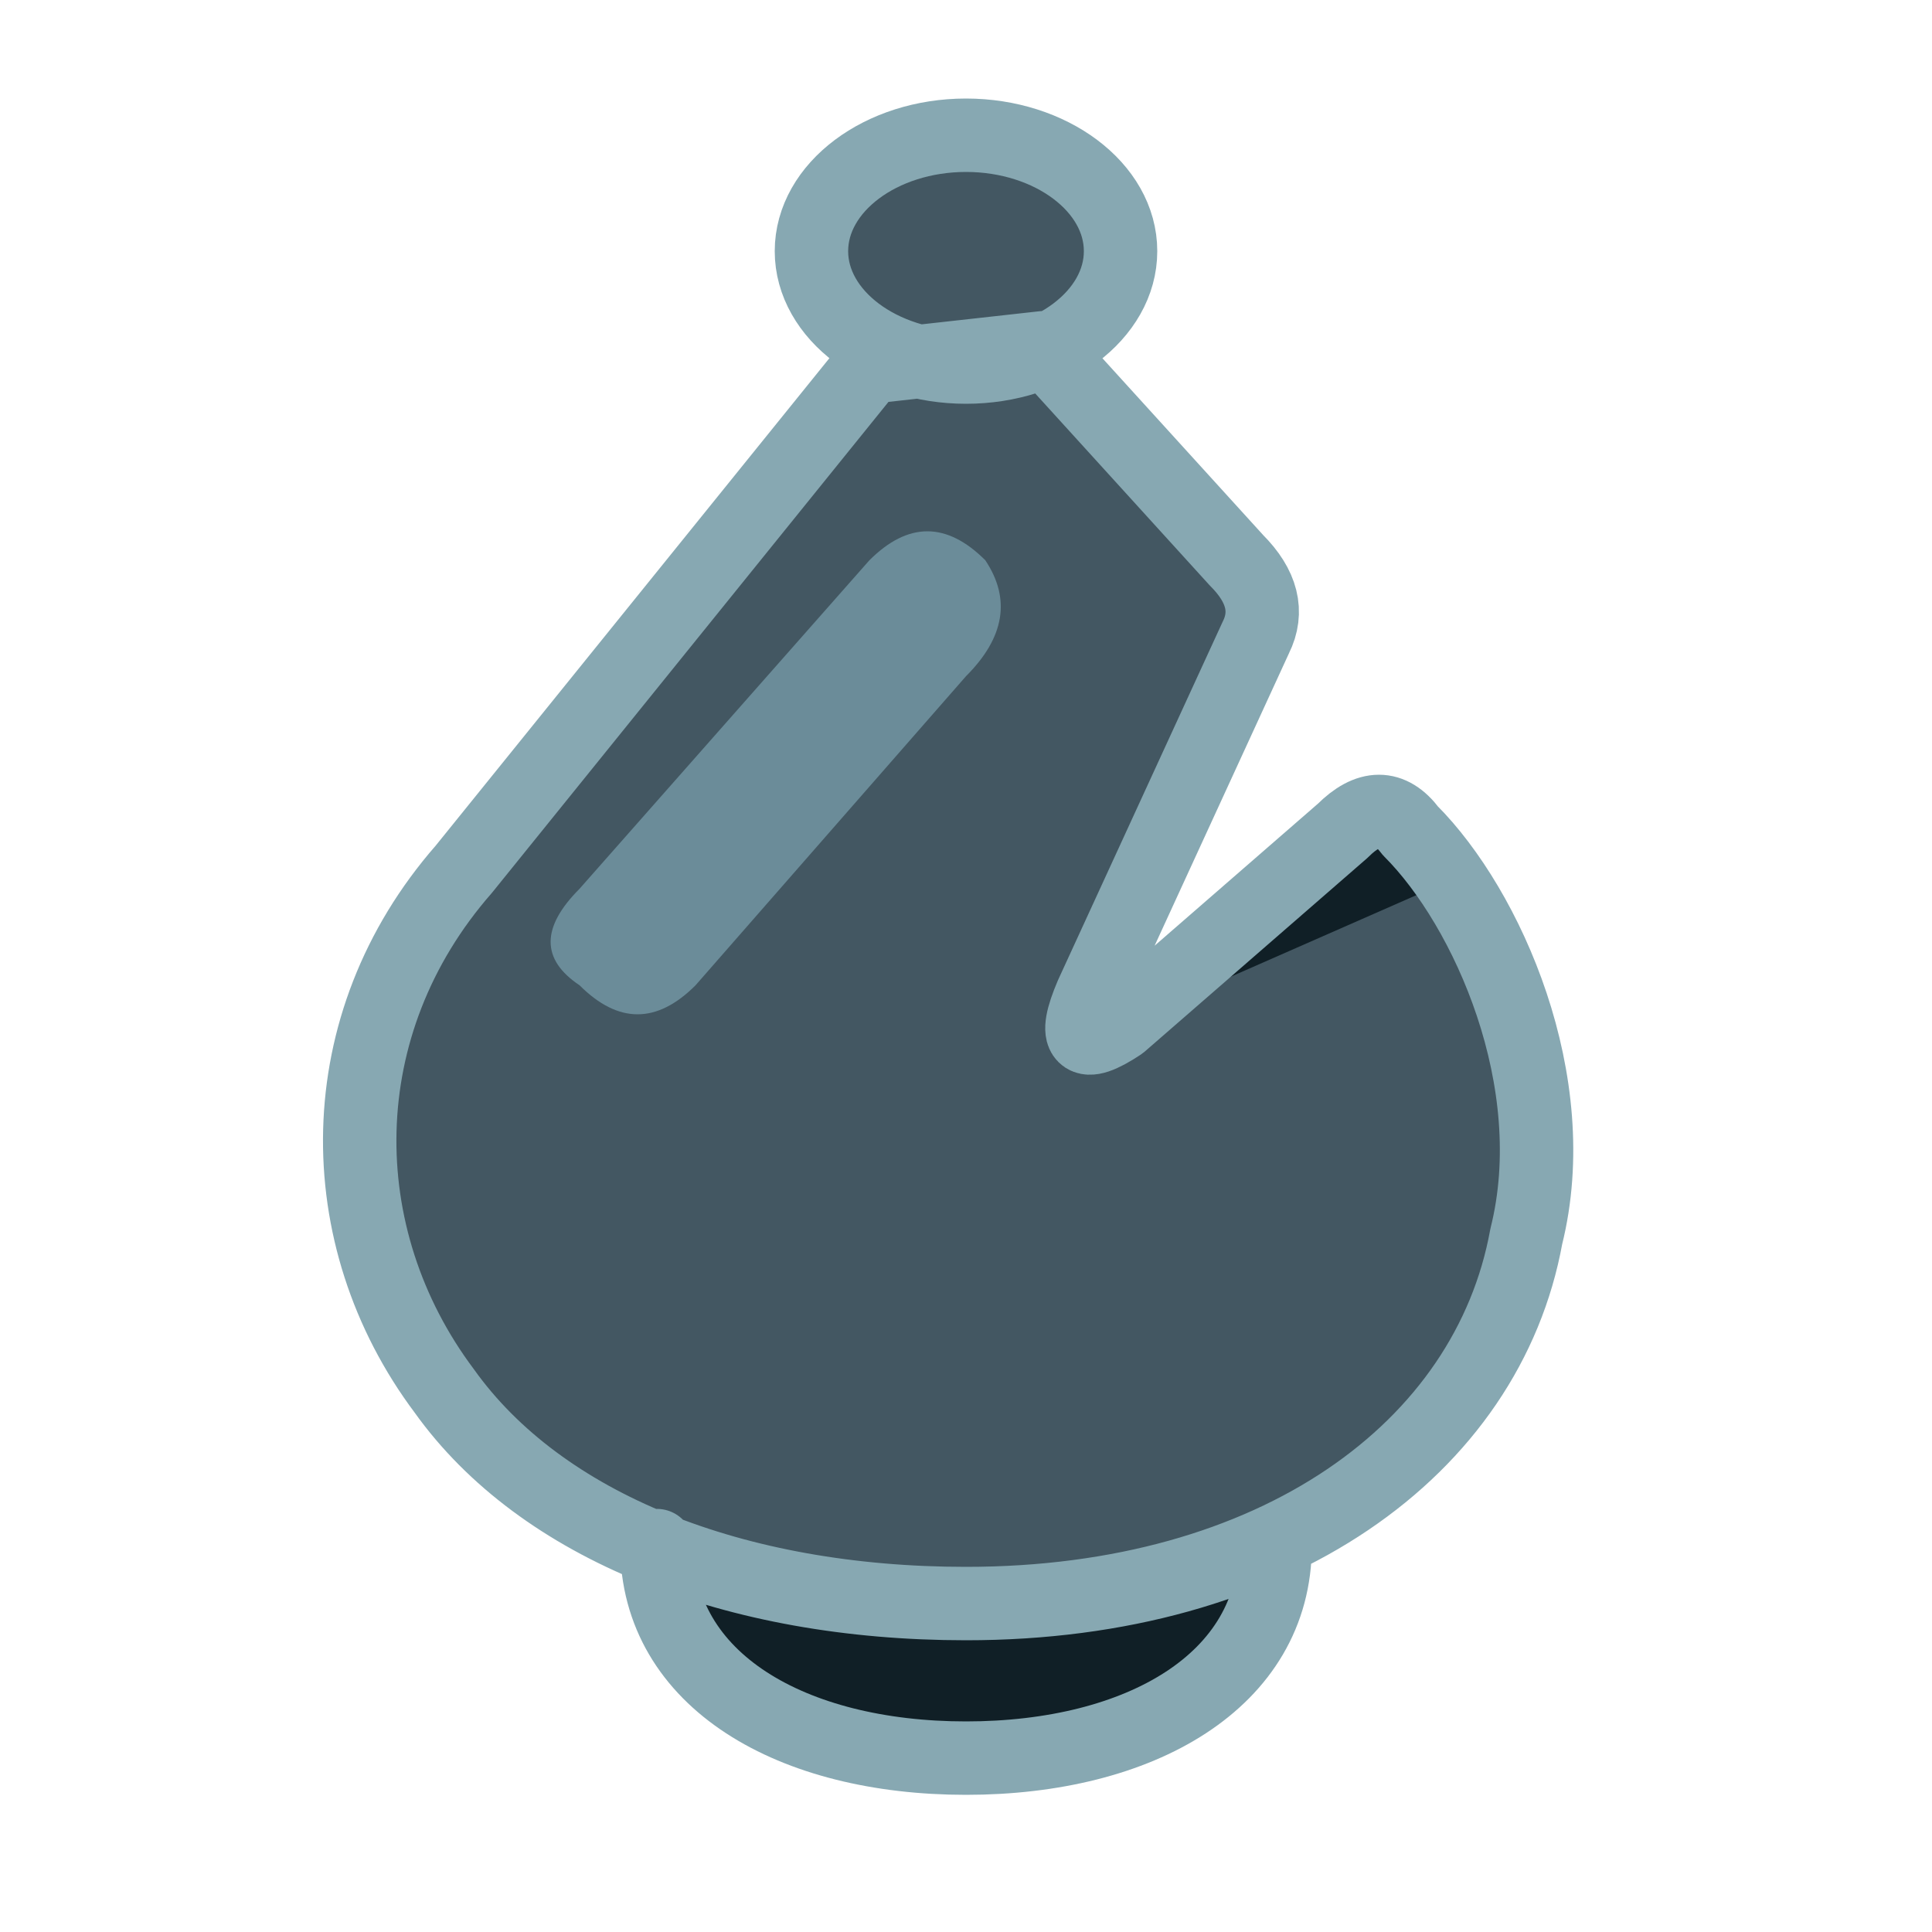
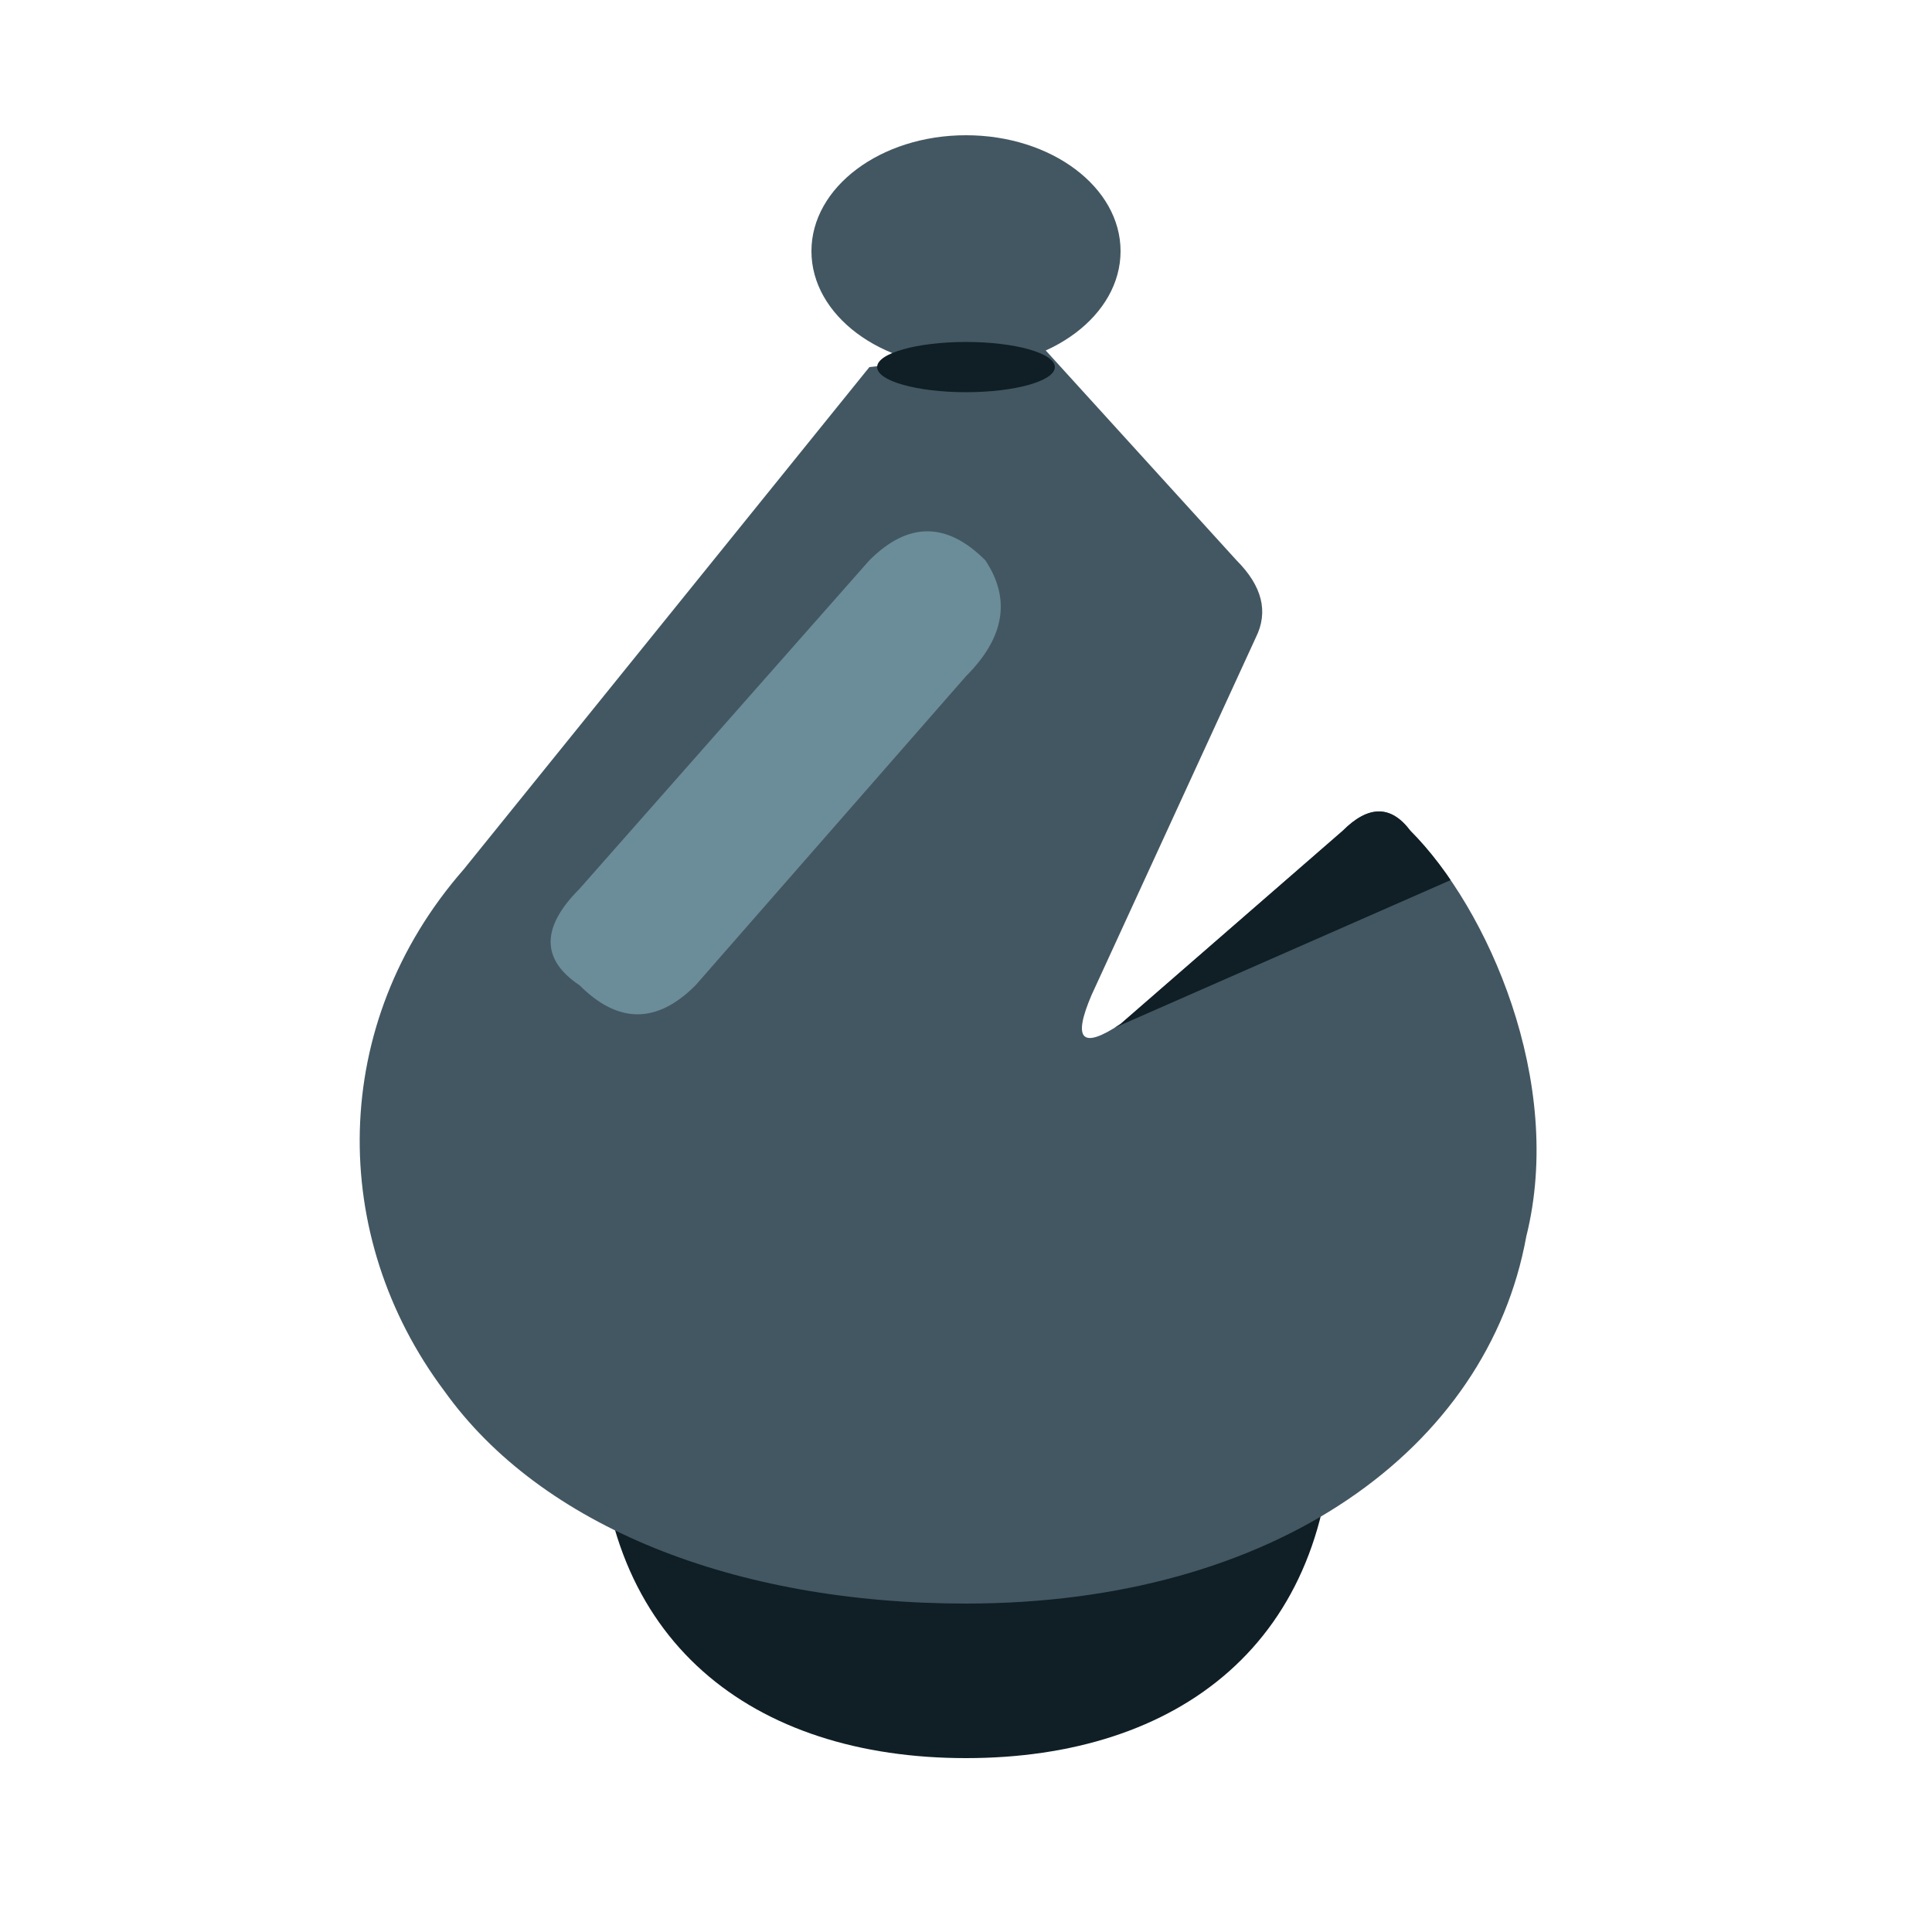
<svg xmlns="http://www.w3.org/2000/svg" width="128" height="128" viewBox="0 0 100 100">
  <path fill="#101f26" d="M31 73C31 85 39 91 50 91S69 85 69 73Z" />
  <path fill="#435762" d="M45 19L24 45C17 53 17 64 23 72C28 79 38 83 50 83C66 83 77 75 79 64C81 56 77 47 73 43Q71.5 41 69.5 43L58 53Q55 55 56.5 51.5L65 33Q66 31 64 29L54 18Z" />
  <defs>
    <clipPath id="body">
      <path d="M45 19L24 45C17 53 17 64 23 72C28 79 38 83 50 83C66 83 77 75 79 64C81 56 77 47 73 43Q71.5 41 69.5 43L58 53Q55 55 56.5 51.5L65 33Q66 31 64 29L54 18Z" />
    </clipPath>
  </defs>
  <g clip-path="url(#body)">
    <path fill="#101f26" d="M57 53.5L78 35L90 39Z" />
  </g>
  <path fill="#6b8c99" d="M45 29Q48 26 51 29Q53 32 50 35L36 51Q33 54 30 51Q27 49 30 46Z" />
  <ellipse cx="50" cy="13" rx="8" ry="6" fill="#435762" />
  <ellipse cx="50" cy="19" rx="4.6" ry="1.3" fill="#101f26" />
-   <path d="M34 80C34 87 41 91 50 91S66 87 66 80M45 19L24 45C17 53 17 64 23 72C28 79 38 83 50 83C66 83 77 75 79 64C81 56 77 47 73 43Q71.5 41 69.5 43L58 53Q55 55 56.5 51.5L65 33Q66 31 64 29L54 18ZM58 13C58 16.3 54.4 19 50 19S42 16.3 42 13S45.6 7 50 7S58 9.7 58 13Z" fill="none" stroke="#87a8b2" stroke-width="3.8" stroke-linecap="round" stroke-linejoin="round" />
</svg>
